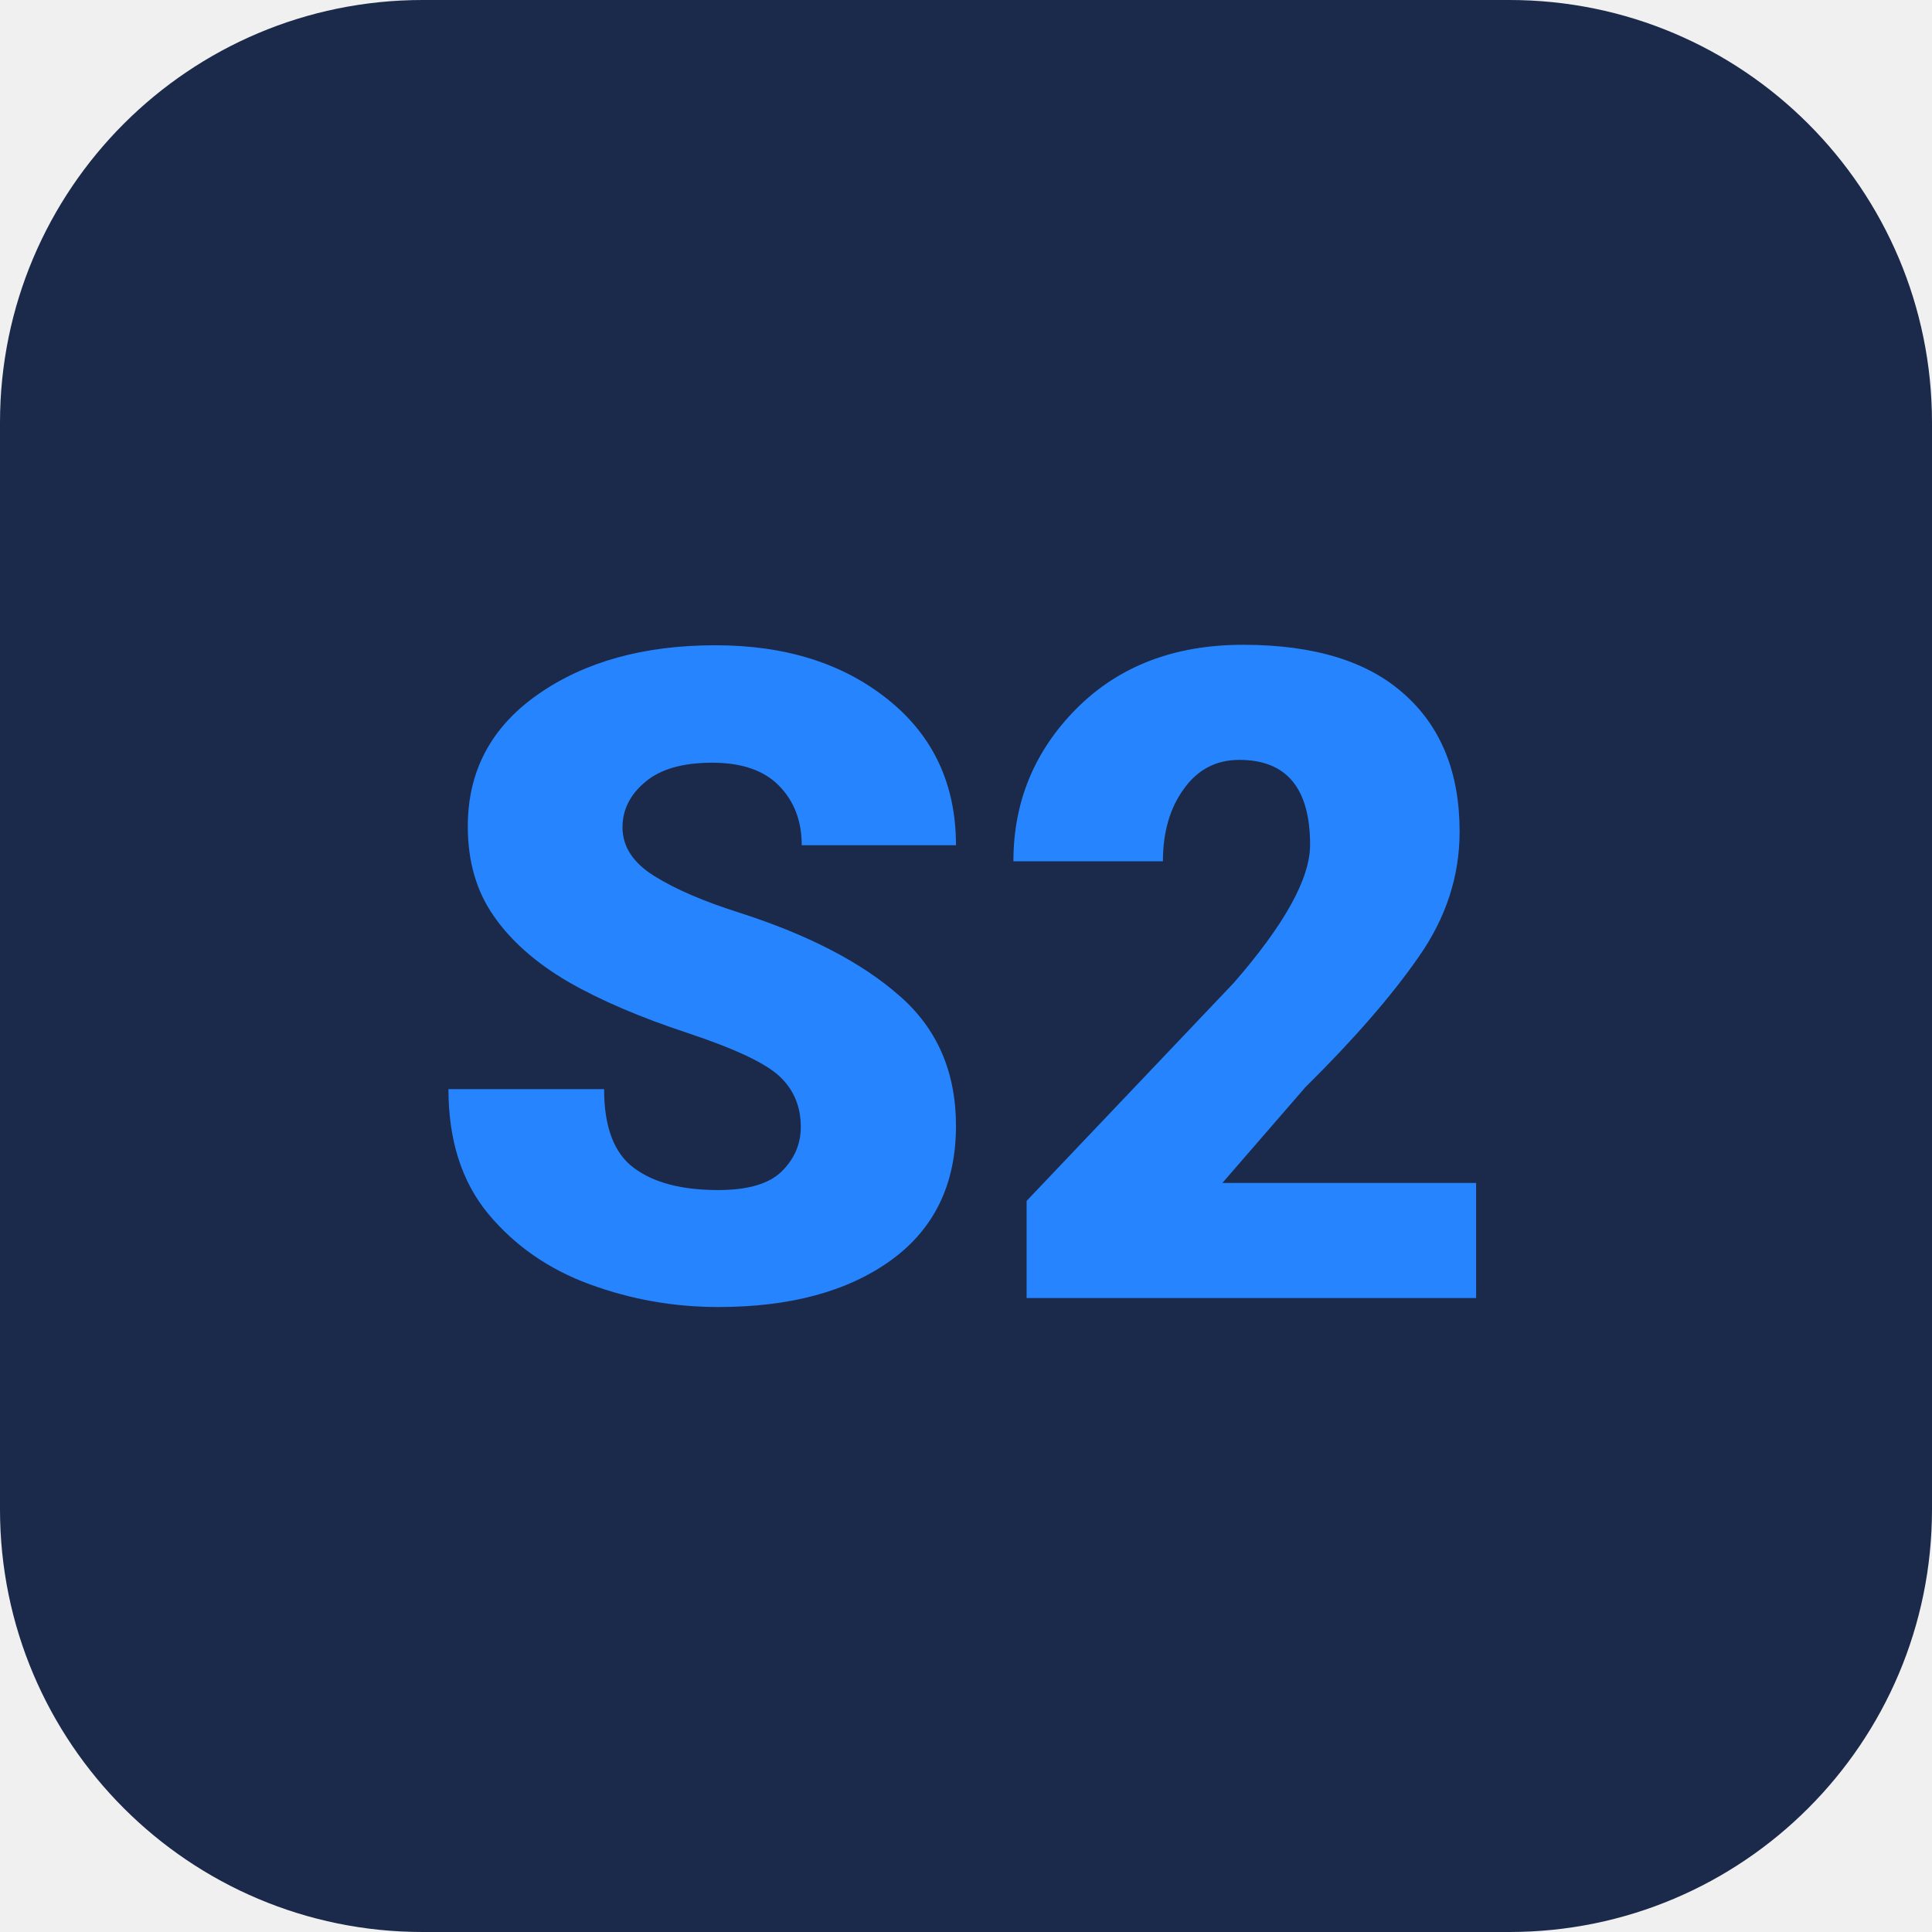
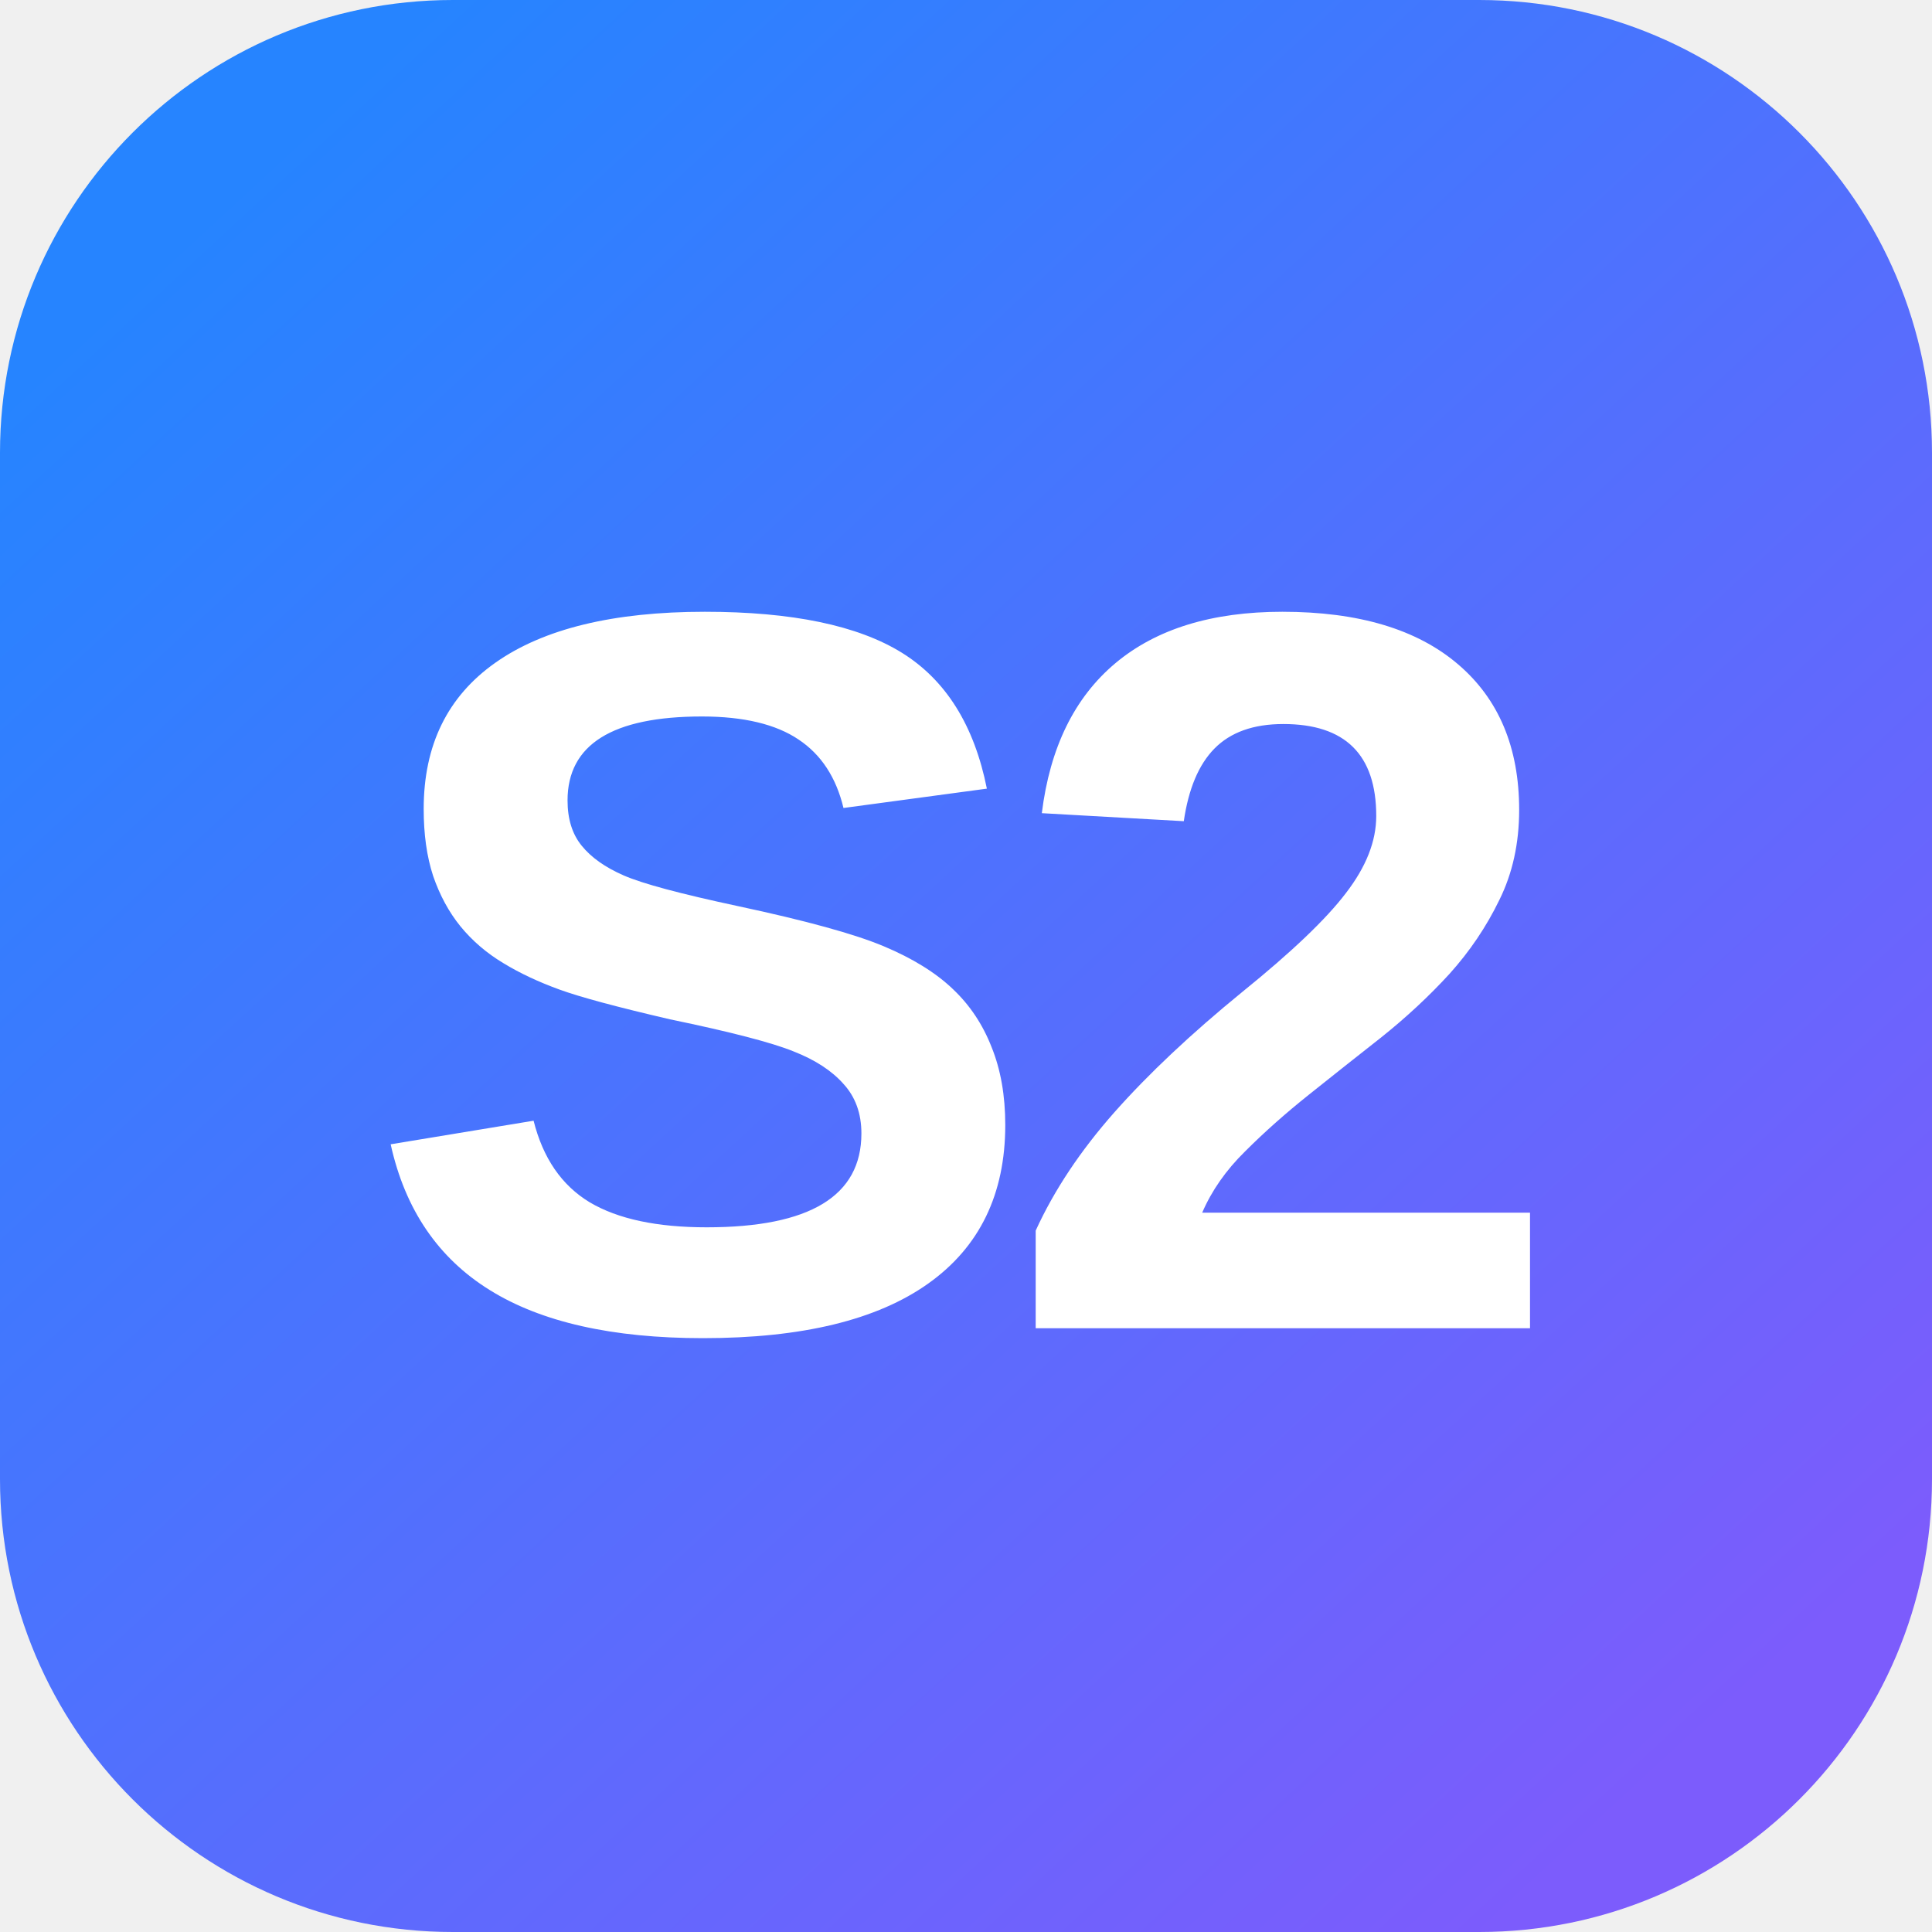
<svg xmlns="http://www.w3.org/2000/svg" viewBox="0 0 64 64" role="img" aria-label="Spec2Tickets">
-   <rect width="64" height="64" rx="14" fill="#1B2A4A" />
-   <text x="32" y="43" font-family="-apple-system, BlinkMacSystemFont, 'Segoe UI', Roboto, Helvetica, Arial, sans-serif" font-size="30" font-weight="800" fill="#2684FF" text-anchor="middle">S2</text>
+   <defs>
+     <linearGradient id="s2g" x1="8" y1="6" x2="56" y2="58" gradientUnits="userSpaceOnUse">
+       <stop offset="0" stop-color="#2684FF" />
+       <stop offset="1" stop-color="#7C5CFC" />
+     </linearGradient>
+   </defs>
+   <rect width="64" height="64" rx="15" fill="url(#s2g)" />
+   <text x="32" y="44" font-family="'Segoe UI', system-ui, -apple-system, Arial, sans-serif" font-size="34" font-weight="800" fill="#FFFFFF" text-anchor="middle" letter-spacing="-1.5">S2</text>
</svg>
